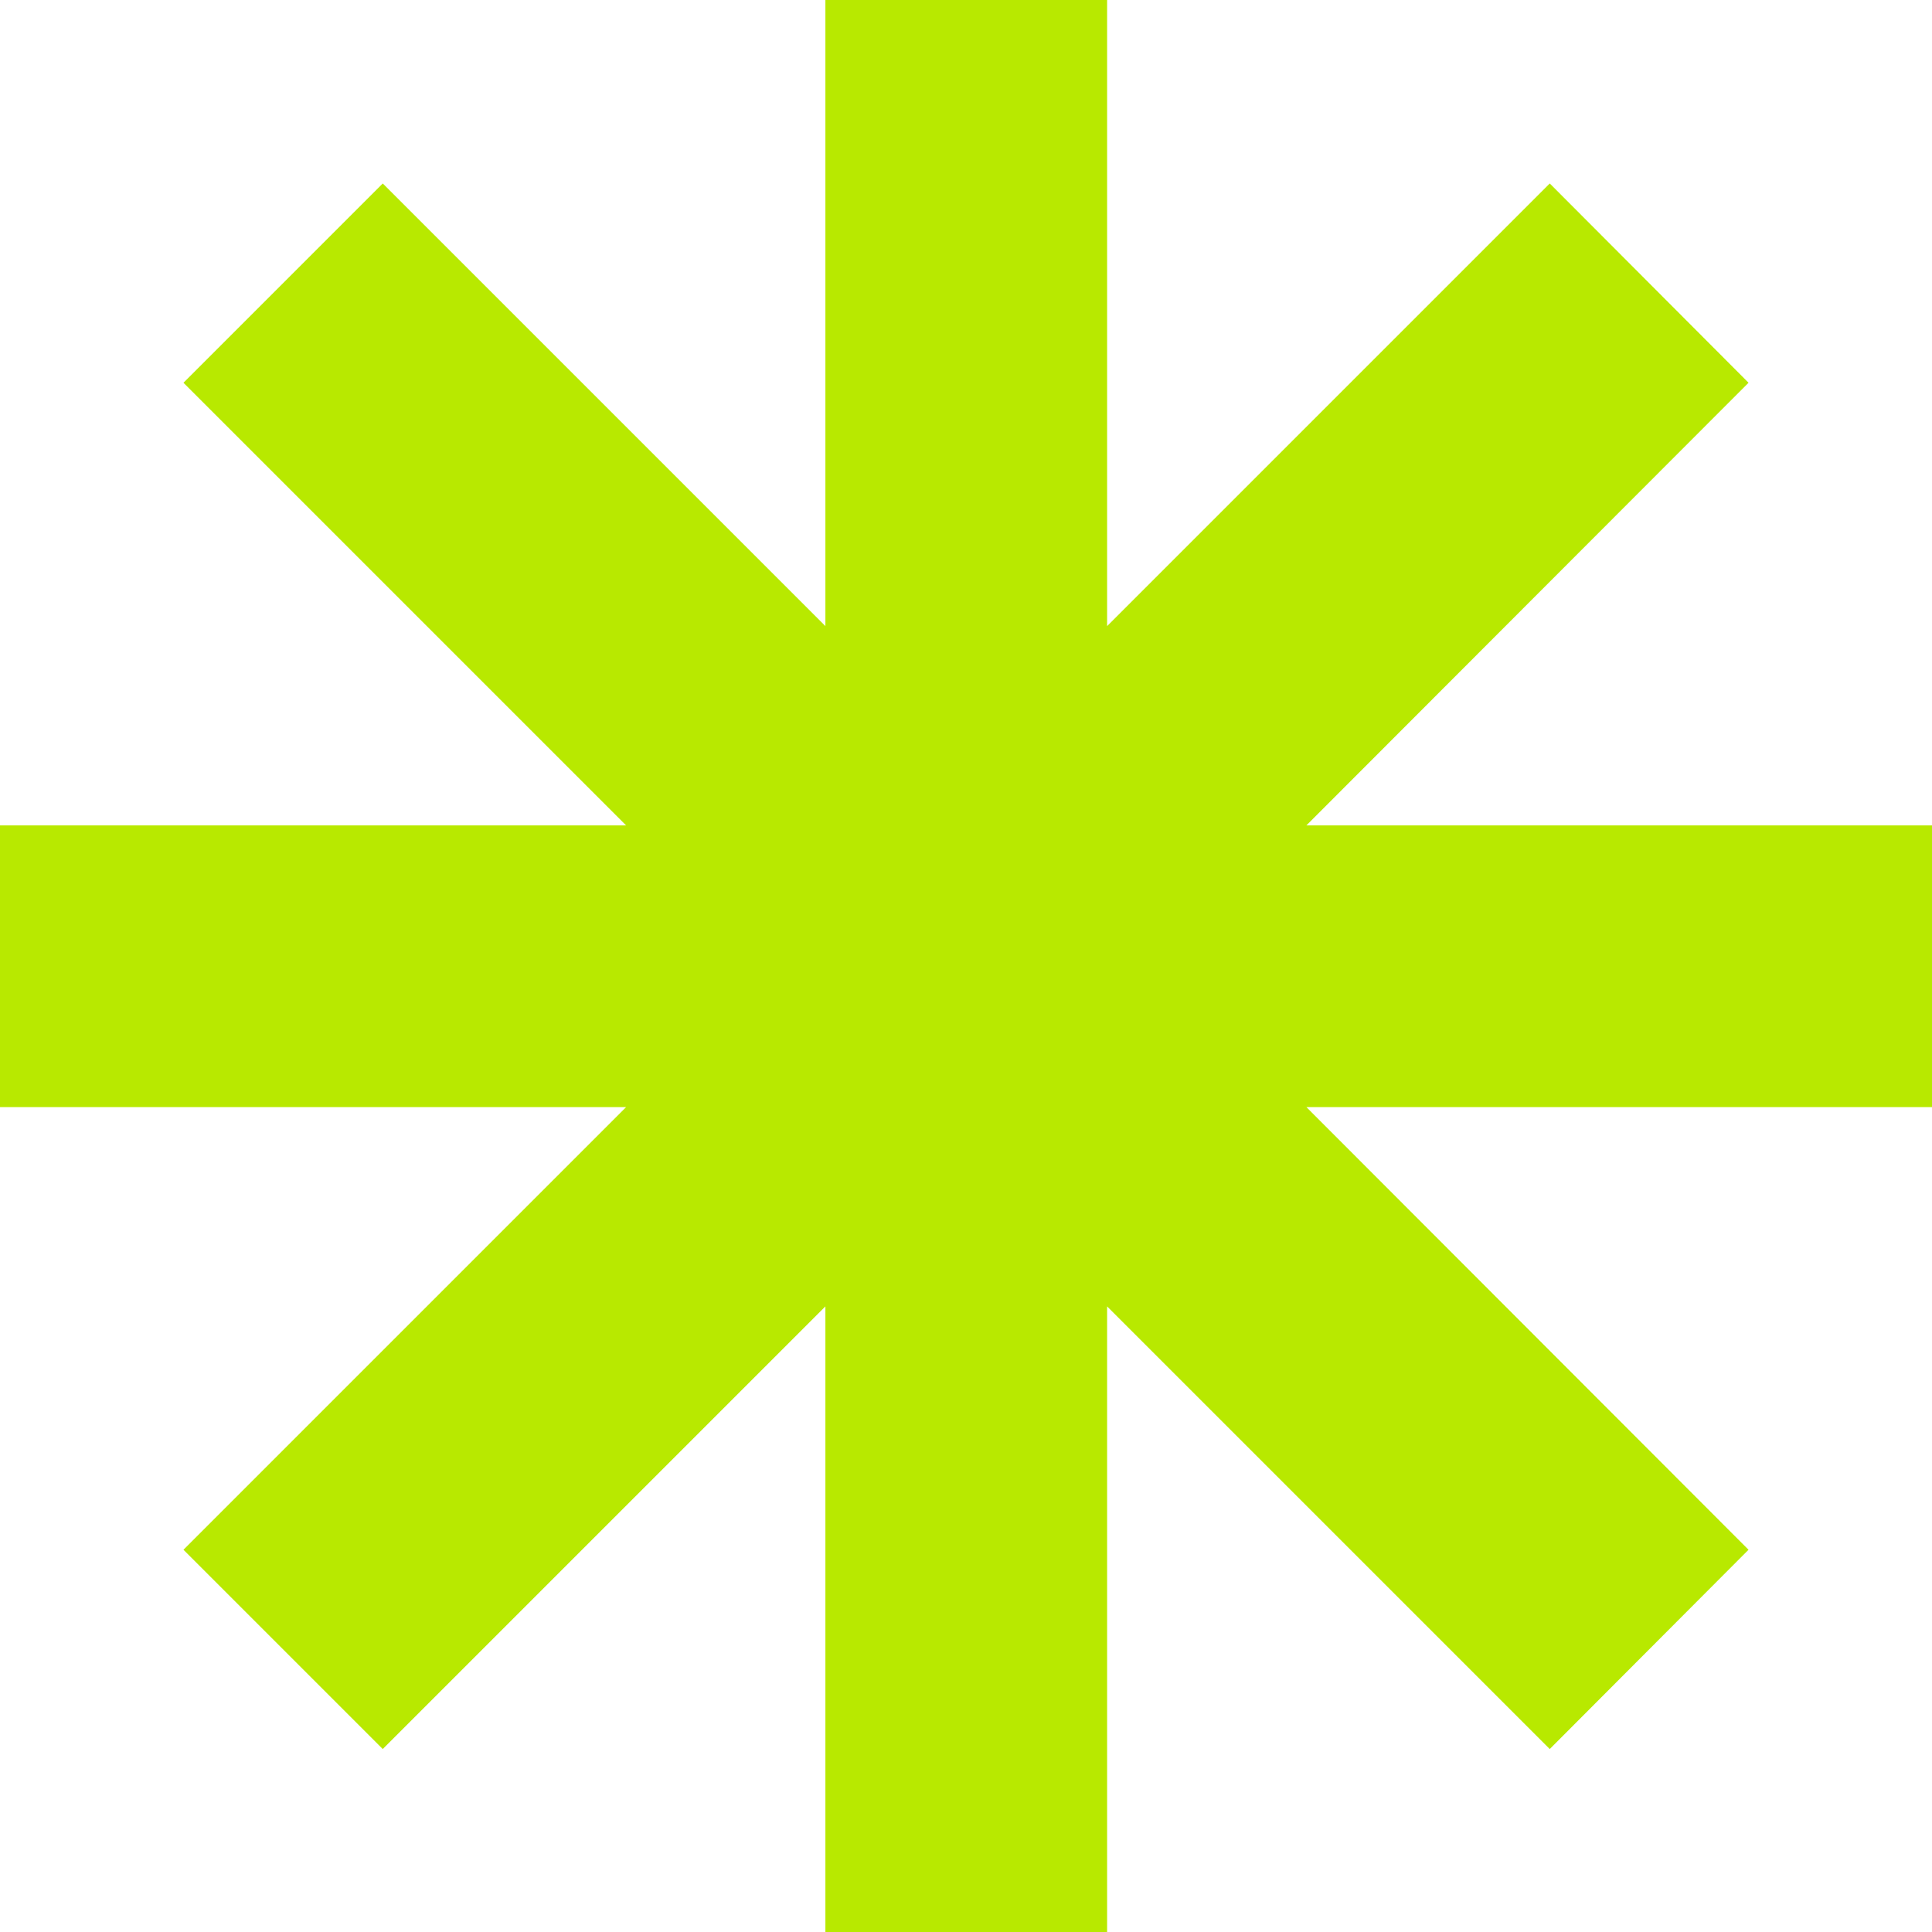
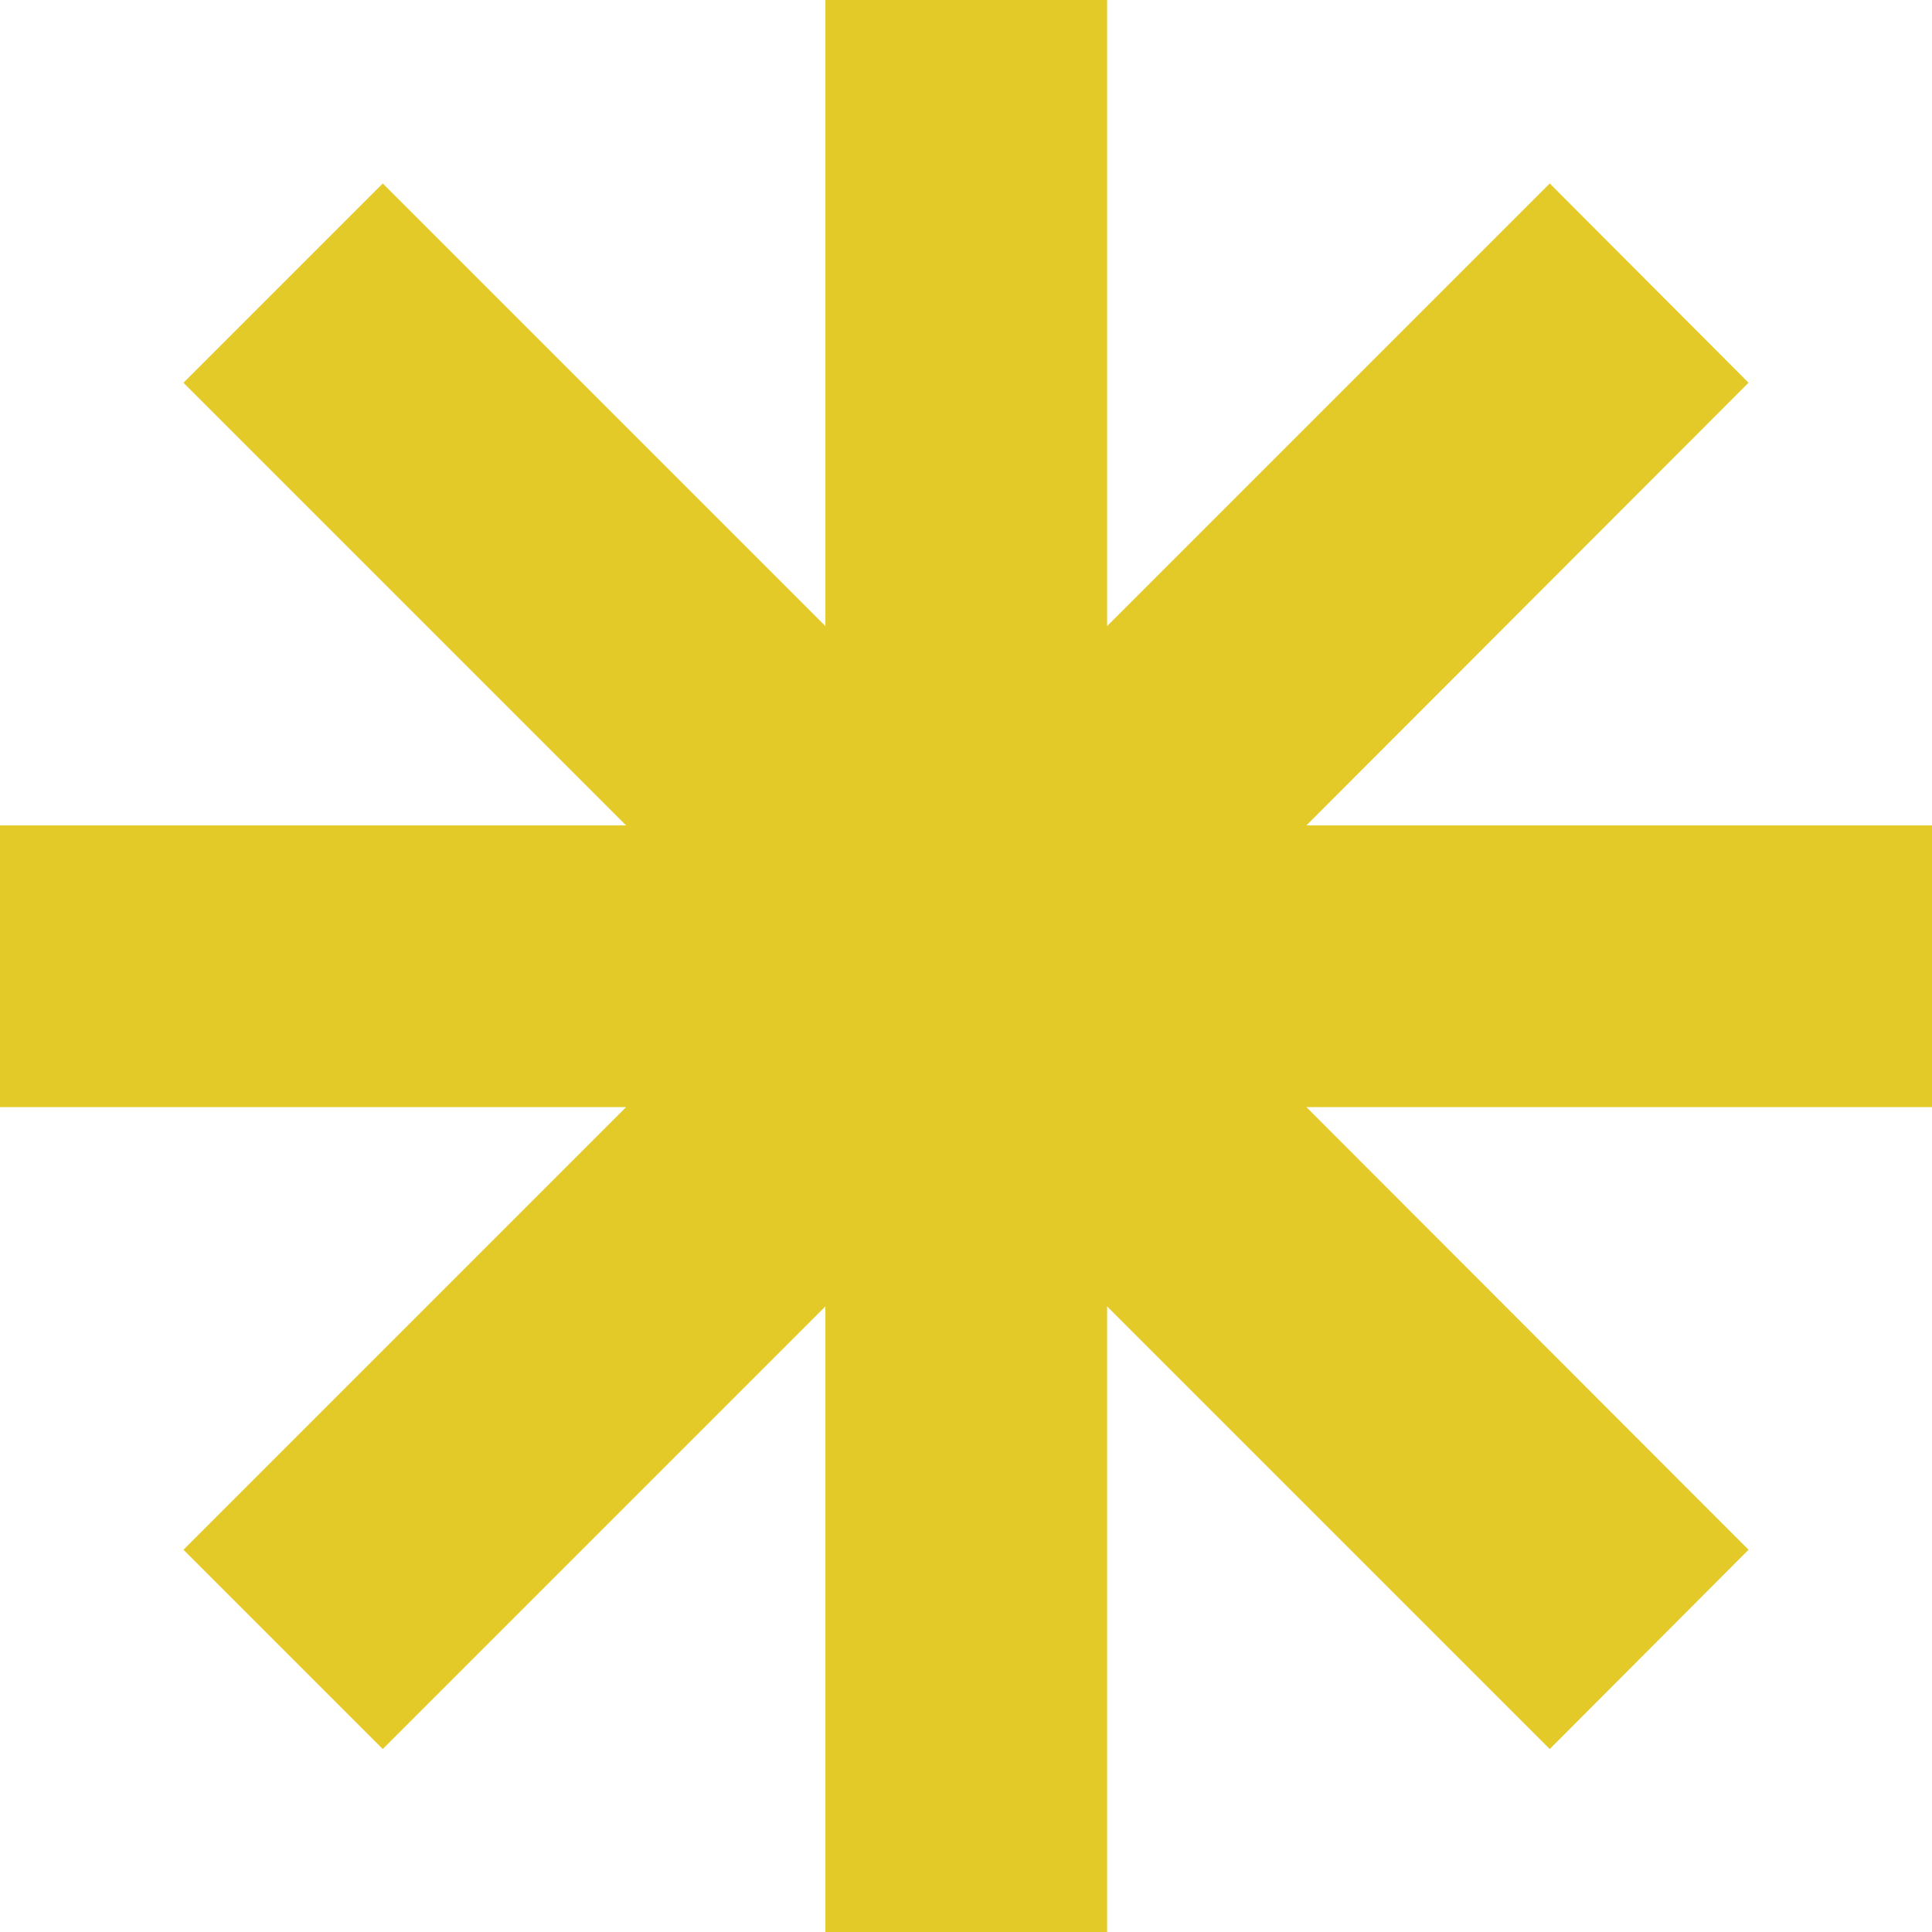
<svg xmlns="http://www.w3.org/2000/svg" width="27" height="27" viewBox="0 0 27 27" fill="none">
-   <path d="M27 15.472H18.257L24.436 21.658L21.658 24.443L15.472 18.257V27H11.535V18.257L5.349 24.443L2.564 21.658L8.75 15.472H0V11.535H8.75L2.564 5.349L5.349 2.564L11.535 8.75V0H15.472V8.75L21.658 2.564L24.436 5.349L18.257 11.535H27V15.472Z" fill="#B8E900" />
+   <path d="M27 15.472H18.257L24.436 21.658L21.658 24.443L15.472 18.257V27H11.535V18.257L5.349 24.443L2.564 21.658L8.75 15.472H0V11.535H8.75L2.564 5.349L5.349 2.564L11.535 8.75V0H15.472V8.75L21.658 2.564L24.436 5.349L18.257 11.535H27V15.472Z" fill="#e4ca29" />
</svg>
